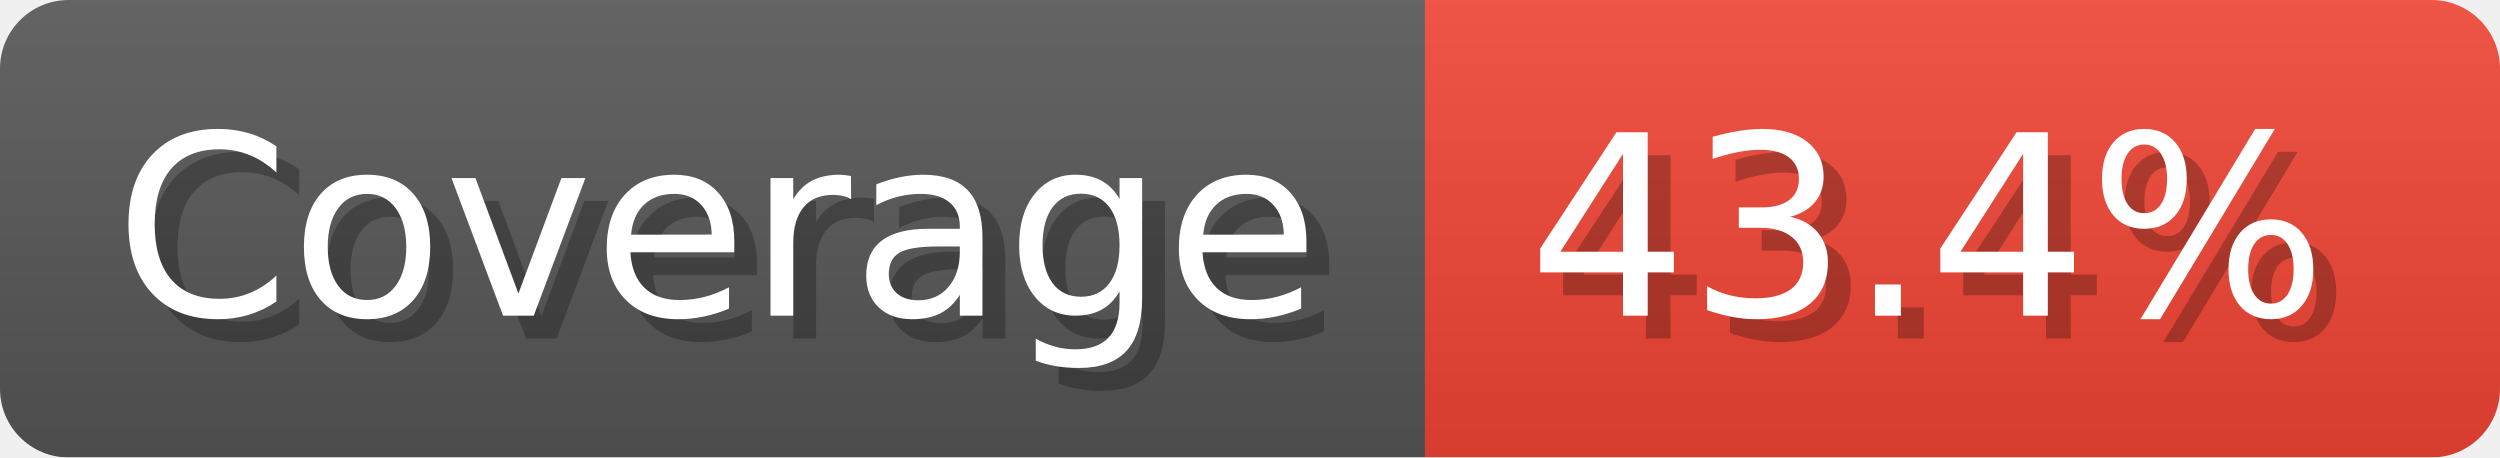
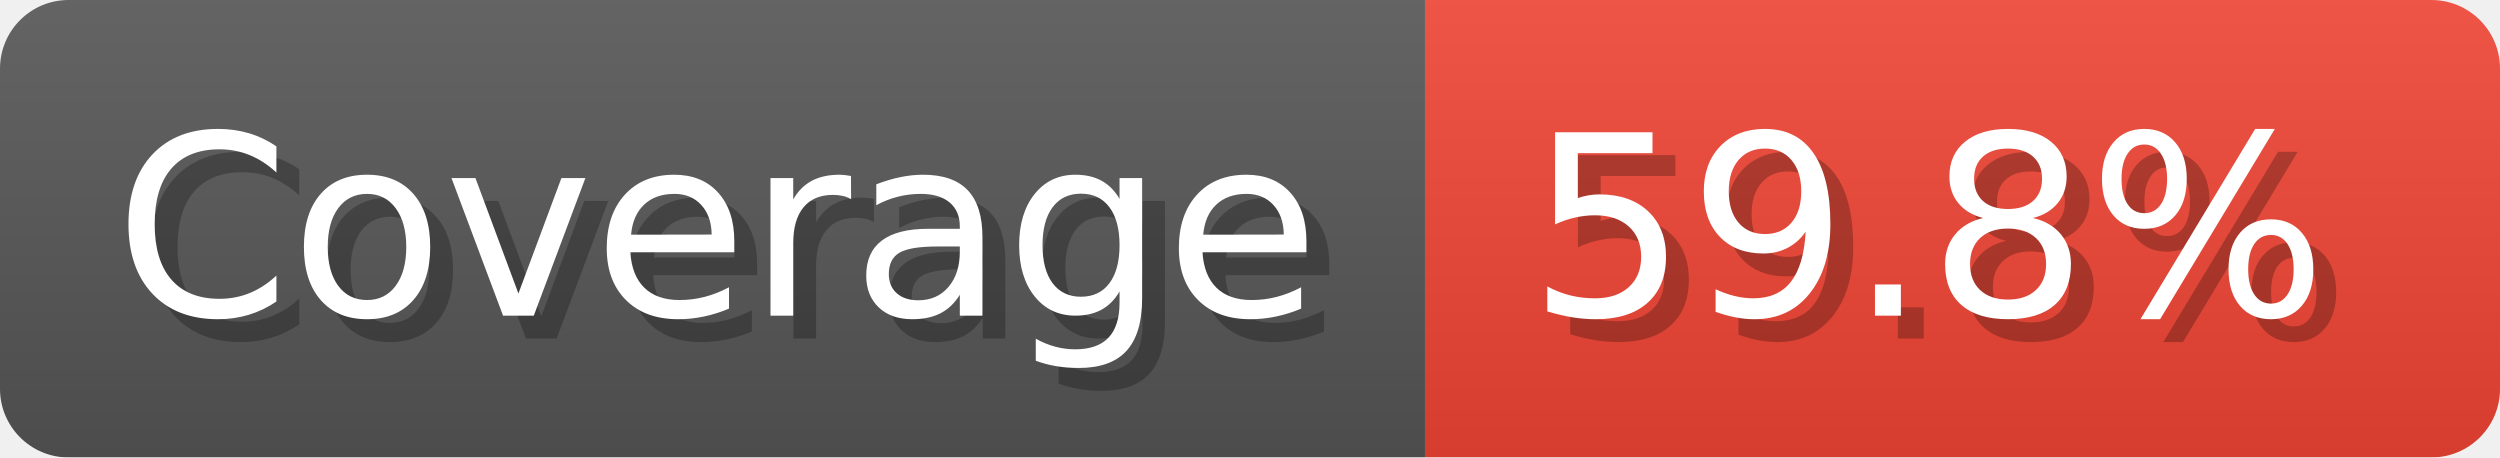
- <svg xmlns="http://www.w3.org/2000/svg" width="109.3" height="20" viewBox="0 0 1093 200" role="img" aria-label="Coverage: 43.4%">
+ <svg xmlns="http://www.w3.org/2000/svg" width="109.3" height="20" viewBox="0 0 1093 200" role="img" aria-label="Coverage: 59.8%">
  <linearGradient id="a" x2="0" y2="100%">
    <stop offset="0" stop-opacity=".1" stop-color="#EEE" />
    <stop offset="1" stop-opacity=".1" />
  </linearGradient>
  <mask id="m">
    <rect width="1093" height="200" rx="30" fill="#FFF" />
  </mask>
  <g mask="url(#m)">
    <rect width="623" height="200" fill="#555" />
    <rect width="470" height="200" fill="#E43" x="623" />
    <rect width="1093" height="200" fill="url(#a)" />
  </g>
  <g aria-hidden="true" fill="#fff" text-anchor="start" font-family="Verdana,DejaVu Sans,sans-serif" font-size="110">
    <text x="60" y="148" textLength="523" fill="#000" opacity="0.25">Coverage</text>
    <text x="50" y="138" textLength="523">Coverage</text>
-     <text x="678" y="148" textLength="370" fill="#000" opacity="0.25">43.4%</text>
-     <text x="668" y="138" textLength="370">43.4%</text>
+     <text x="678" y="148" textLength="370" fill="#000" opacity="0.25">59.8%</text>
+     <text x="668" y="138" textLength="370">59.8%</text>
  </g>
</svg>
